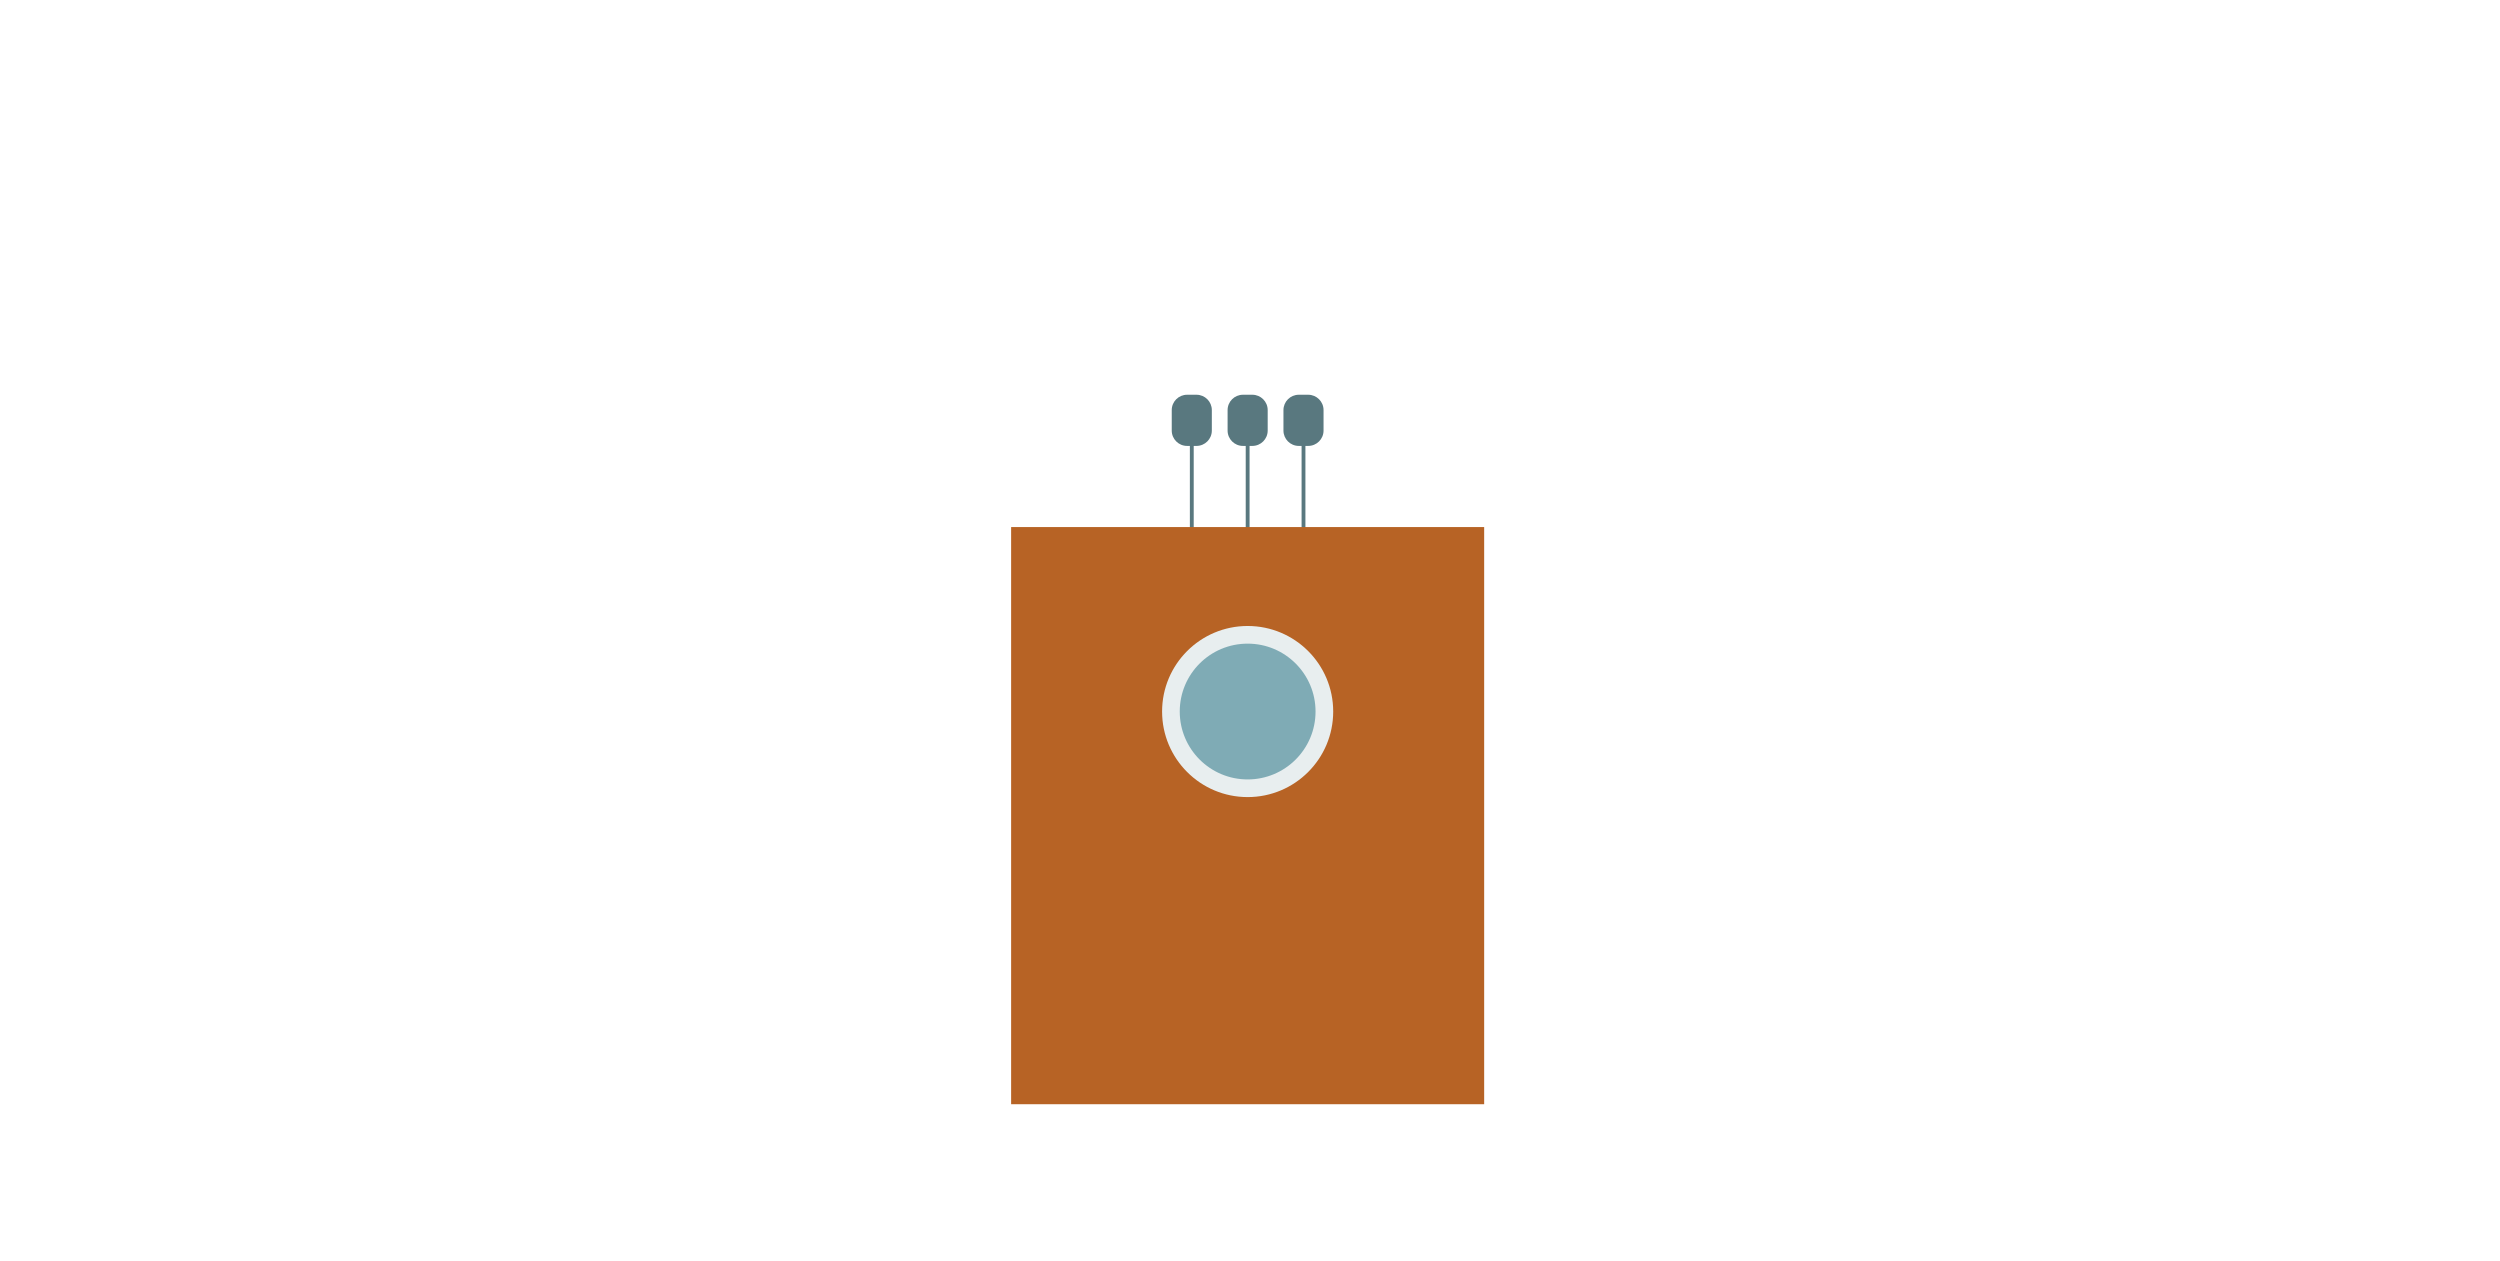
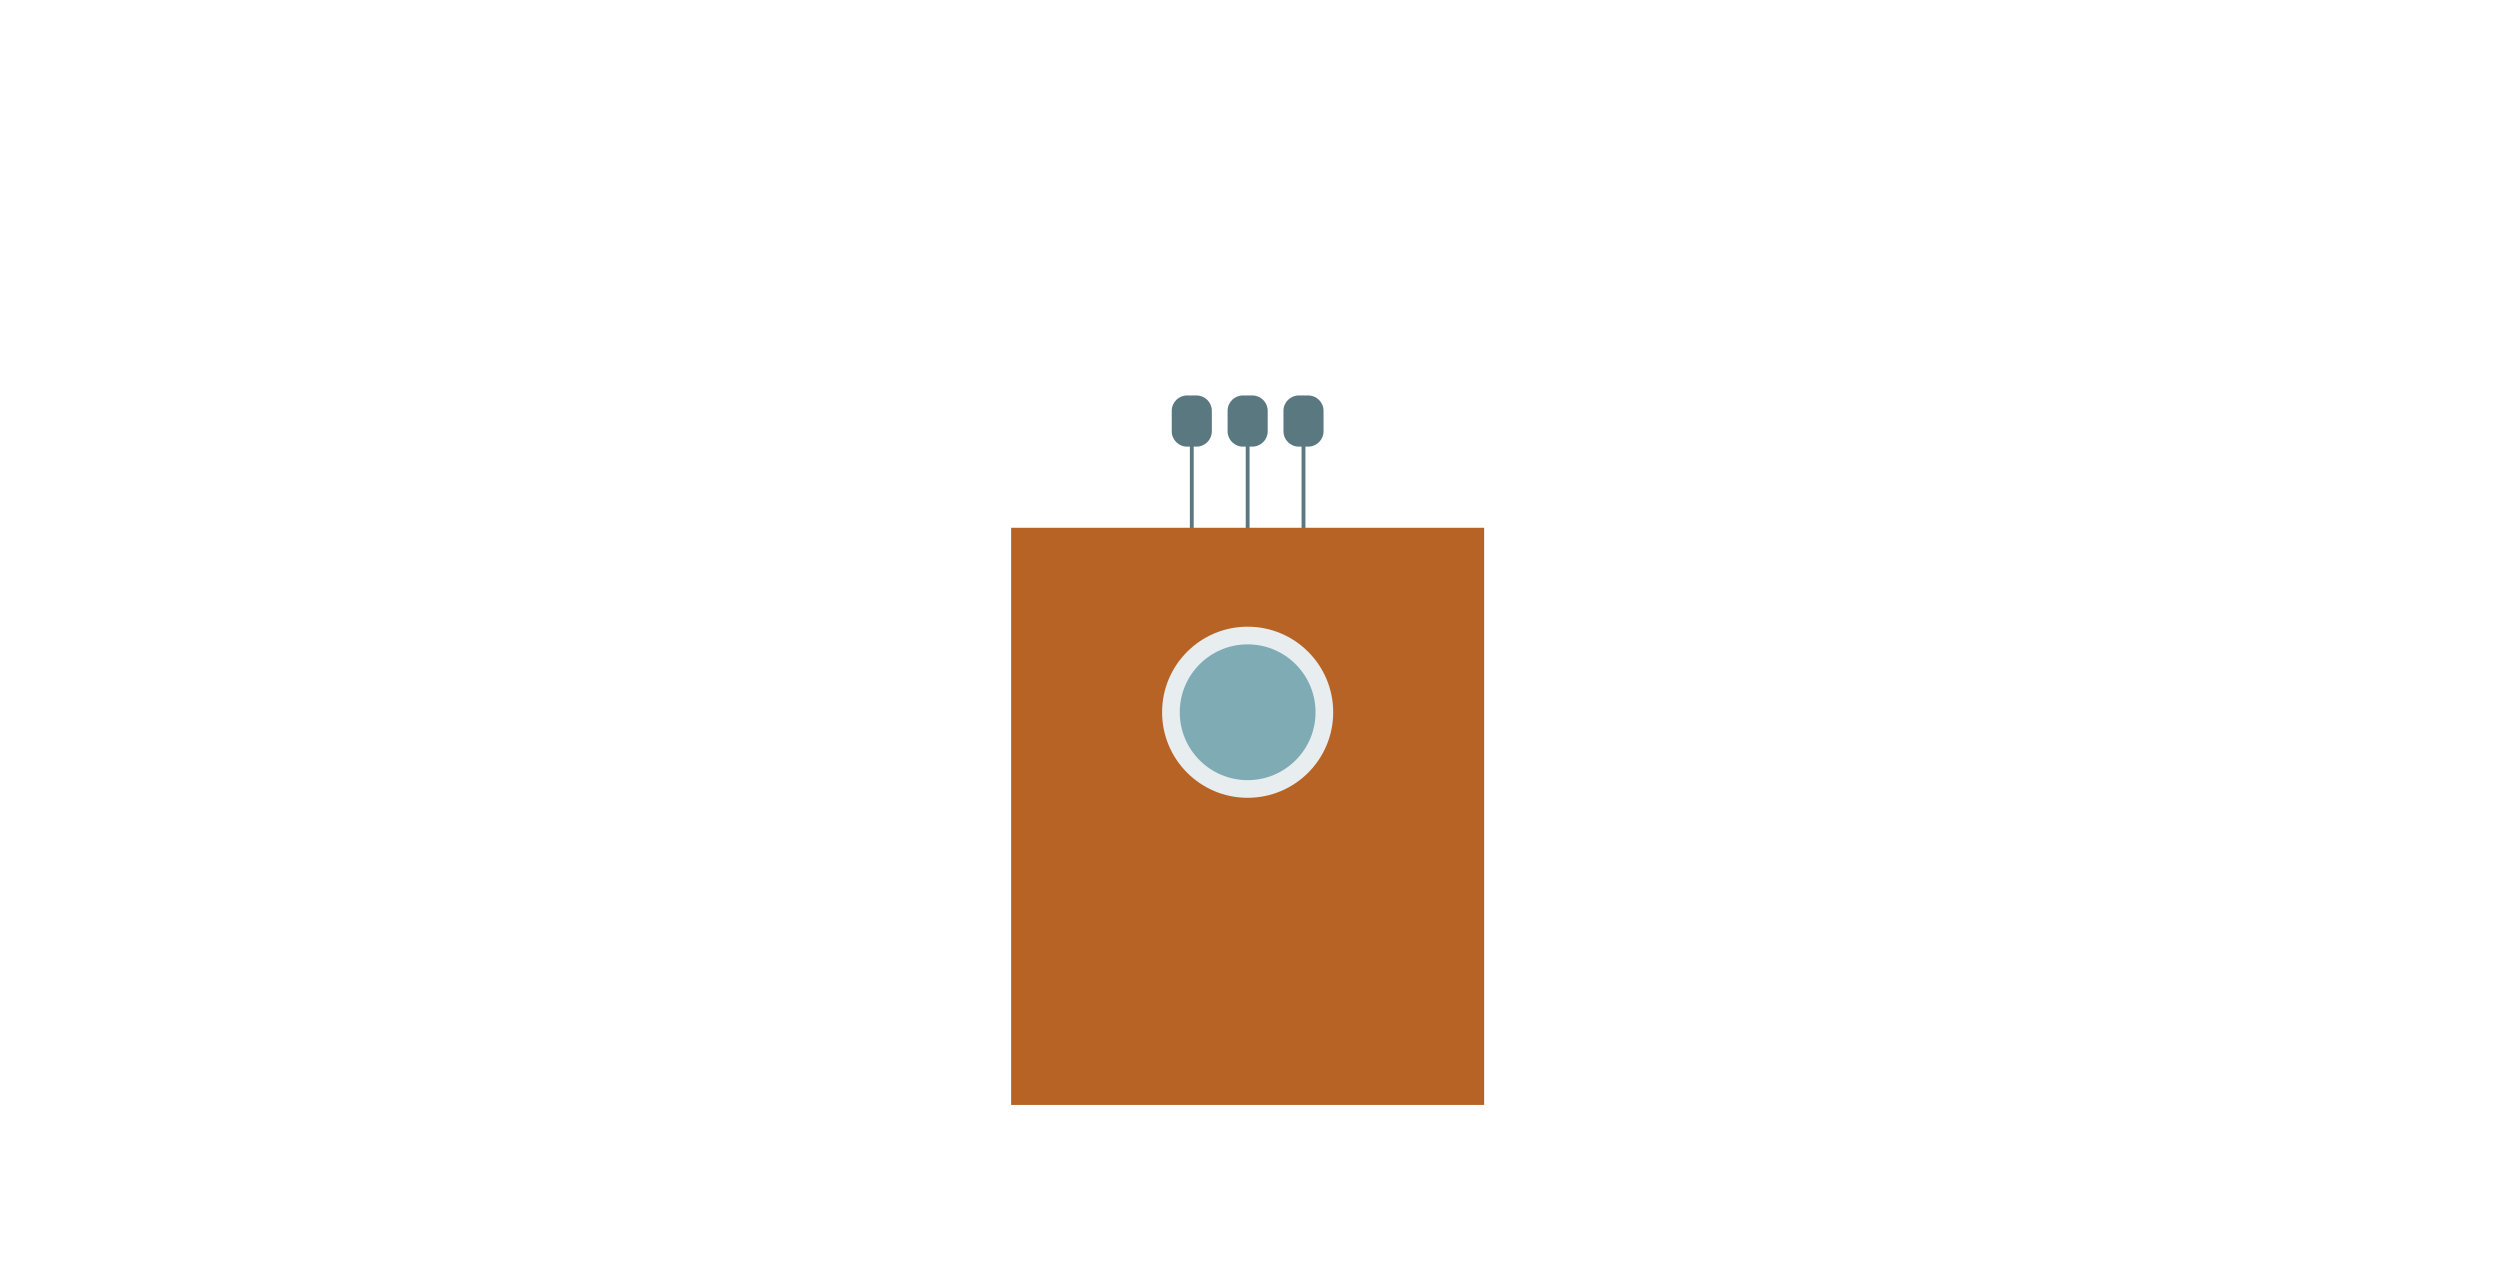
- <svg xmlns="http://www.w3.org/2000/svg" version="1.1" id="Layer_1" x="0px" y="0px" width="487.857px" height="246.072px" viewBox="52.973 69.635 487.857 246.072" enable-background="new 52.973 69.635 487.857 246.072" xml:space="preserve">
+ <svg xmlns="http://www.w3.org/2000/svg" version="1.1" id="Layer_1" x="0px" y="0px" width="487.857px" height="246.072px" viewBox="0 0 487.857 246.072" enable-background="new 0 0 487.857 246.072" xml:space="preserve">
  <g>
    <g>
-       <path fill="#59787F" d="M289.453,153.657c0,1.655-1.341,2.996-2.996,2.996h-1.831c-1.655,0-2.996-1.341-2.996-2.996v-3.994    c0-1.655,1.341-2.997,2.996-2.997h1.831c1.654,0,2.996,1.342,2.996,2.997V153.657z" />
-       <rect x="285.167" y="154.656" fill="#59787F" width="0.749" height="23.97" />
-       <path fill="#59787F" d="M300.354,153.657c0,1.655-1.341,2.996-2.997,2.996h-1.831c-1.655,0-2.996-1.341-2.996-2.996v-3.994    c0-1.655,1.341-2.997,2.996-2.997h1.831c1.655,0,2.997,1.342,2.997,2.997V153.657z" />
-       <rect x="296.067" y="154.656" fill="#59787F" width="0.749" height="23.97" />
-       <path fill="#59787F" d="M311.254,153.657c0,1.655-1.341,2.996-2.997,2.996h-1.831c-1.655,0-2.996-1.341-2.996-2.996v-3.994    c0-1.655,1.341-2.997,2.996-2.997h1.831c1.655,0,2.997,1.342,2.997,2.997V153.657z" />
-       <rect x="306.968" y="154.656" fill="#59787F" width="0.749" height="23.97" />
+       <path fill="#59787F" d="M236.48,84.161c0,1.655-1.341,2.996-2.996,2.996h-1.831c-1.655,0-2.996-1.341-2.996-2.996v-3.994    c0-1.655,1.341-2.997,2.996-2.997h1.831c1.654,0,2.996,1.342,2.996,2.997V84.161z" />
+       <rect x="232.194" y="85.16" fill="#59787F" width="0.749" height="23.97" />
+       <path fill="#59787F" d="M247.382,84.161c0,1.655-1.342,2.996-2.998,2.996h-1.831c-1.655,0-2.996-1.341-2.996-2.996v-3.994    c0-1.655,1.341-2.997,2.996-2.997h1.831c1.656,0,2.998,1.342,2.998,2.997V84.161z" />
+       <rect x="243.095" y="85.16" fill="#59787F" width="0.748" height="23.97" />
+       <path fill="#59787F" d="M258.28,84.161c0,1.655-1.34,2.996-2.996,2.996h-1.83c-1.656,0-2.996-1.341-2.996-2.996v-3.994    c0-1.655,1.34-2.997,2.996-2.997h1.83c1.656,0,2.996,1.342,2.996,2.997V84.161z" />
+       <rect x="253.995" y="85.16" fill="#59787F" width="0.748" height="23.97" />
    </g>
-     <rect x="250.287" y="172.487" fill="#B76325" width="92.31" height="112.628" />
+     <rect x="197.314" y="102.991" fill="#B76325" width="92.31" height="112.628" />
    <g>
-       <circle fill="#E8EEEF" cx="296.442" cy="208.486" r="16.695" />
-       <circle fill="#7FABB5" cx="296.442" cy="208.486" r="13.25" />
+       <path fill="#E8EEEF" d="M260.163,138.991c0,9.219-7.475,16.693-16.695,16.693c-9.22,0-16.694-7.475-16.694-16.693    c0-9.223,7.474-16.697,16.694-16.697C252.688,122.294,260.163,129.768,260.163,138.991z" />
+       <circle fill="#7FABB5" cx="243.469" cy="138.991" r="13.25" />
    </g>
  </g>
</svg>
